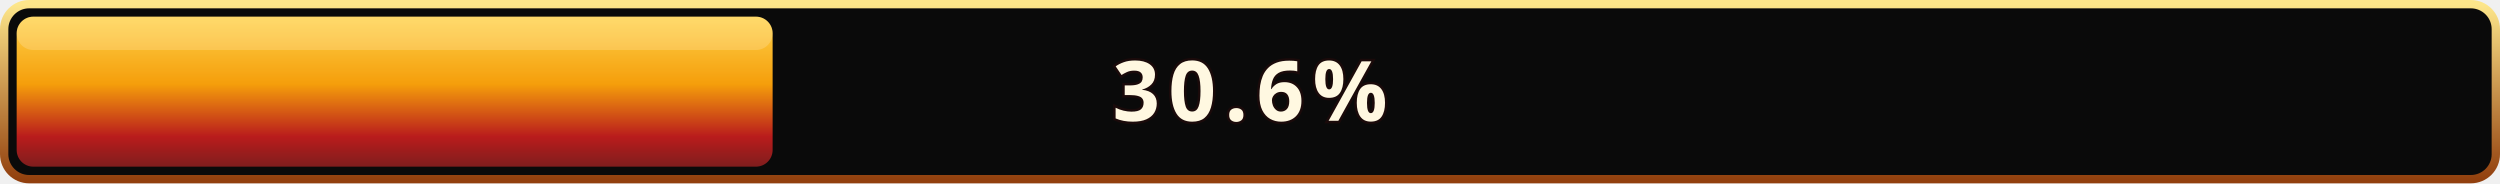
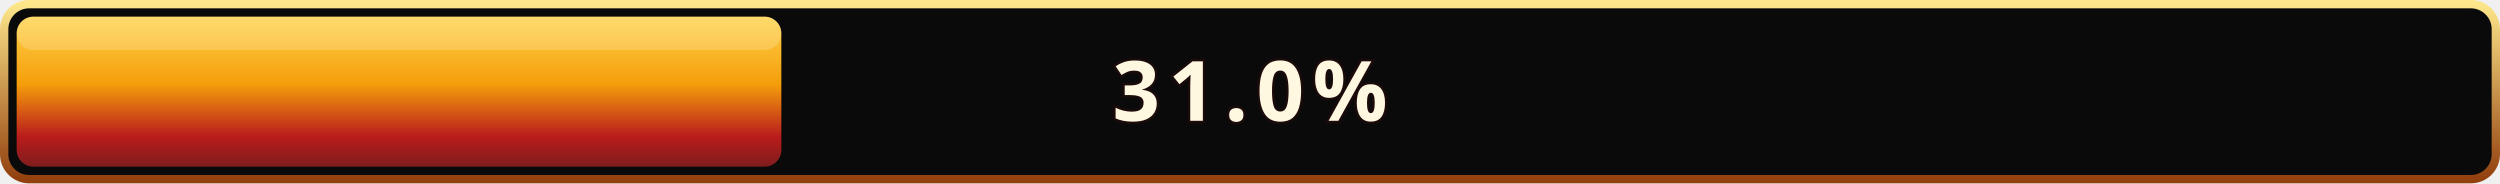
- <svg xmlns="http://www.w3.org/2000/svg" width="600" height="44" viewBox="0 0 600 44" role="img" aria-label="Progress 30.6%">
+ <svg xmlns="http://www.w3.org/2000/svg" width="600" height="44" viewBox="0 0 600 44" role="img" aria-label="Progress 31.0%">
  <defs>
    <linearGradient id="fillGrad" x1="0" y1="0" x2="0" y2="1">
      <stop offset="0%" stop-color="#ffd24a" />
      <stop offset="45%" stop-color="#f59e0b" />
      <stop offset="80%" stop-color="#b91c1c" />
      <stop offset="100%" stop-color="#7f1d1d" />
    </linearGradient>
    <linearGradient id="borderGrad" x1="0" y1="0" x2="0" y2="1">
      <stop offset="0%" stop-color="#fde68a" />
      <stop offset="100%" stop-color="#92400e" />
    </linearGradient>
  </defs>
  <rect x="1" y="1" width="598" height="42" rx="6" ry="6" fill="#0a0a0a" stroke="url(#borderGrad)" stroke-width="2" />
-   <rect x="4" y="4" width="181.43" height="36" rx="4" ry="4" fill="url(#fillGrad)" />
-   <rect x="4" y="4" width="181.43" height="8" rx="4" ry="4" fill="#ffffff" opacity="0.18" />
+   <rect x="4" y="4" width="183.52" height="36" rx="4" ry="4" fill="url(#fillGrad)" />
+   <rect x="4" y="4" width="183.52" height="8" rx="4" ry="4" fill="#ffffff" opacity="0.18" />
  <text x="300" y="29" font-family="Impact, 'Arial Black', sans-serif" font-size="20" font-weight="900" text-anchor="middle" fill="#fff8e1" stroke="#1a0a0a" stroke-width="1.2" paint-order="stroke fill" letter-spacing="2">
-     30.6%
+     31.0%
  </text>
</svg>
